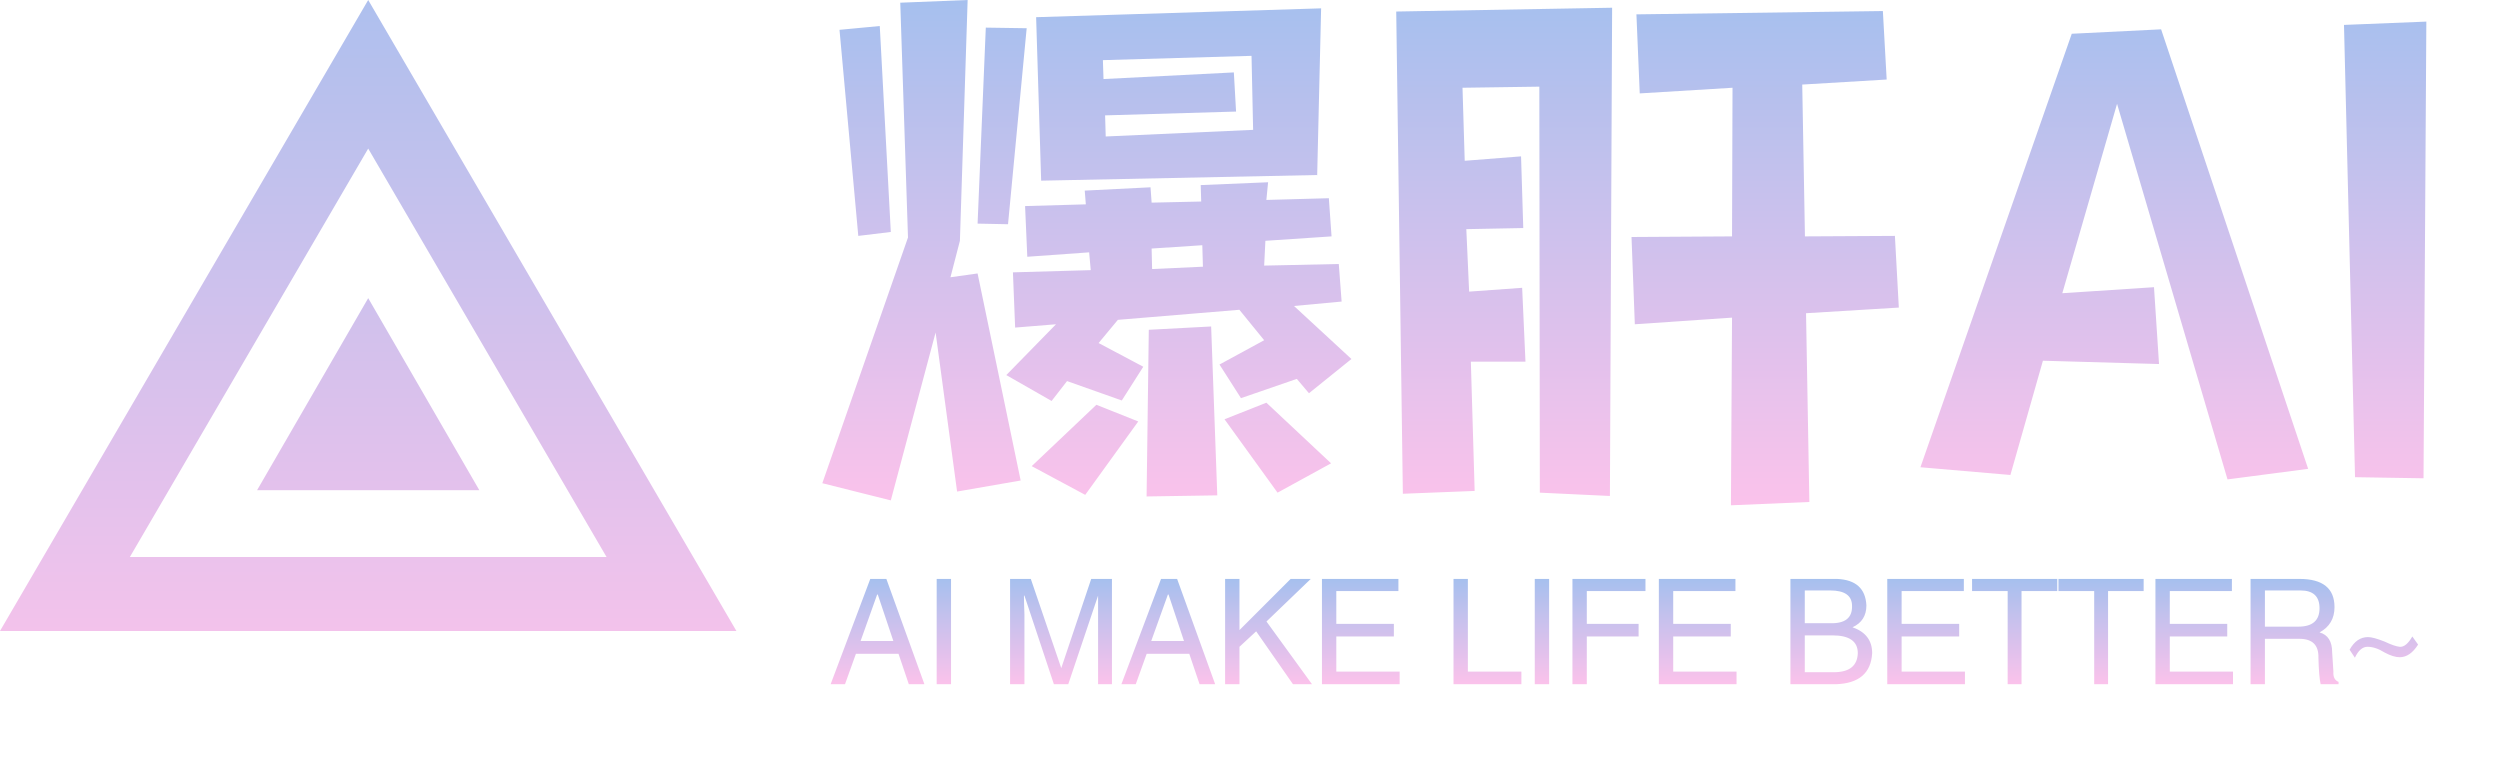
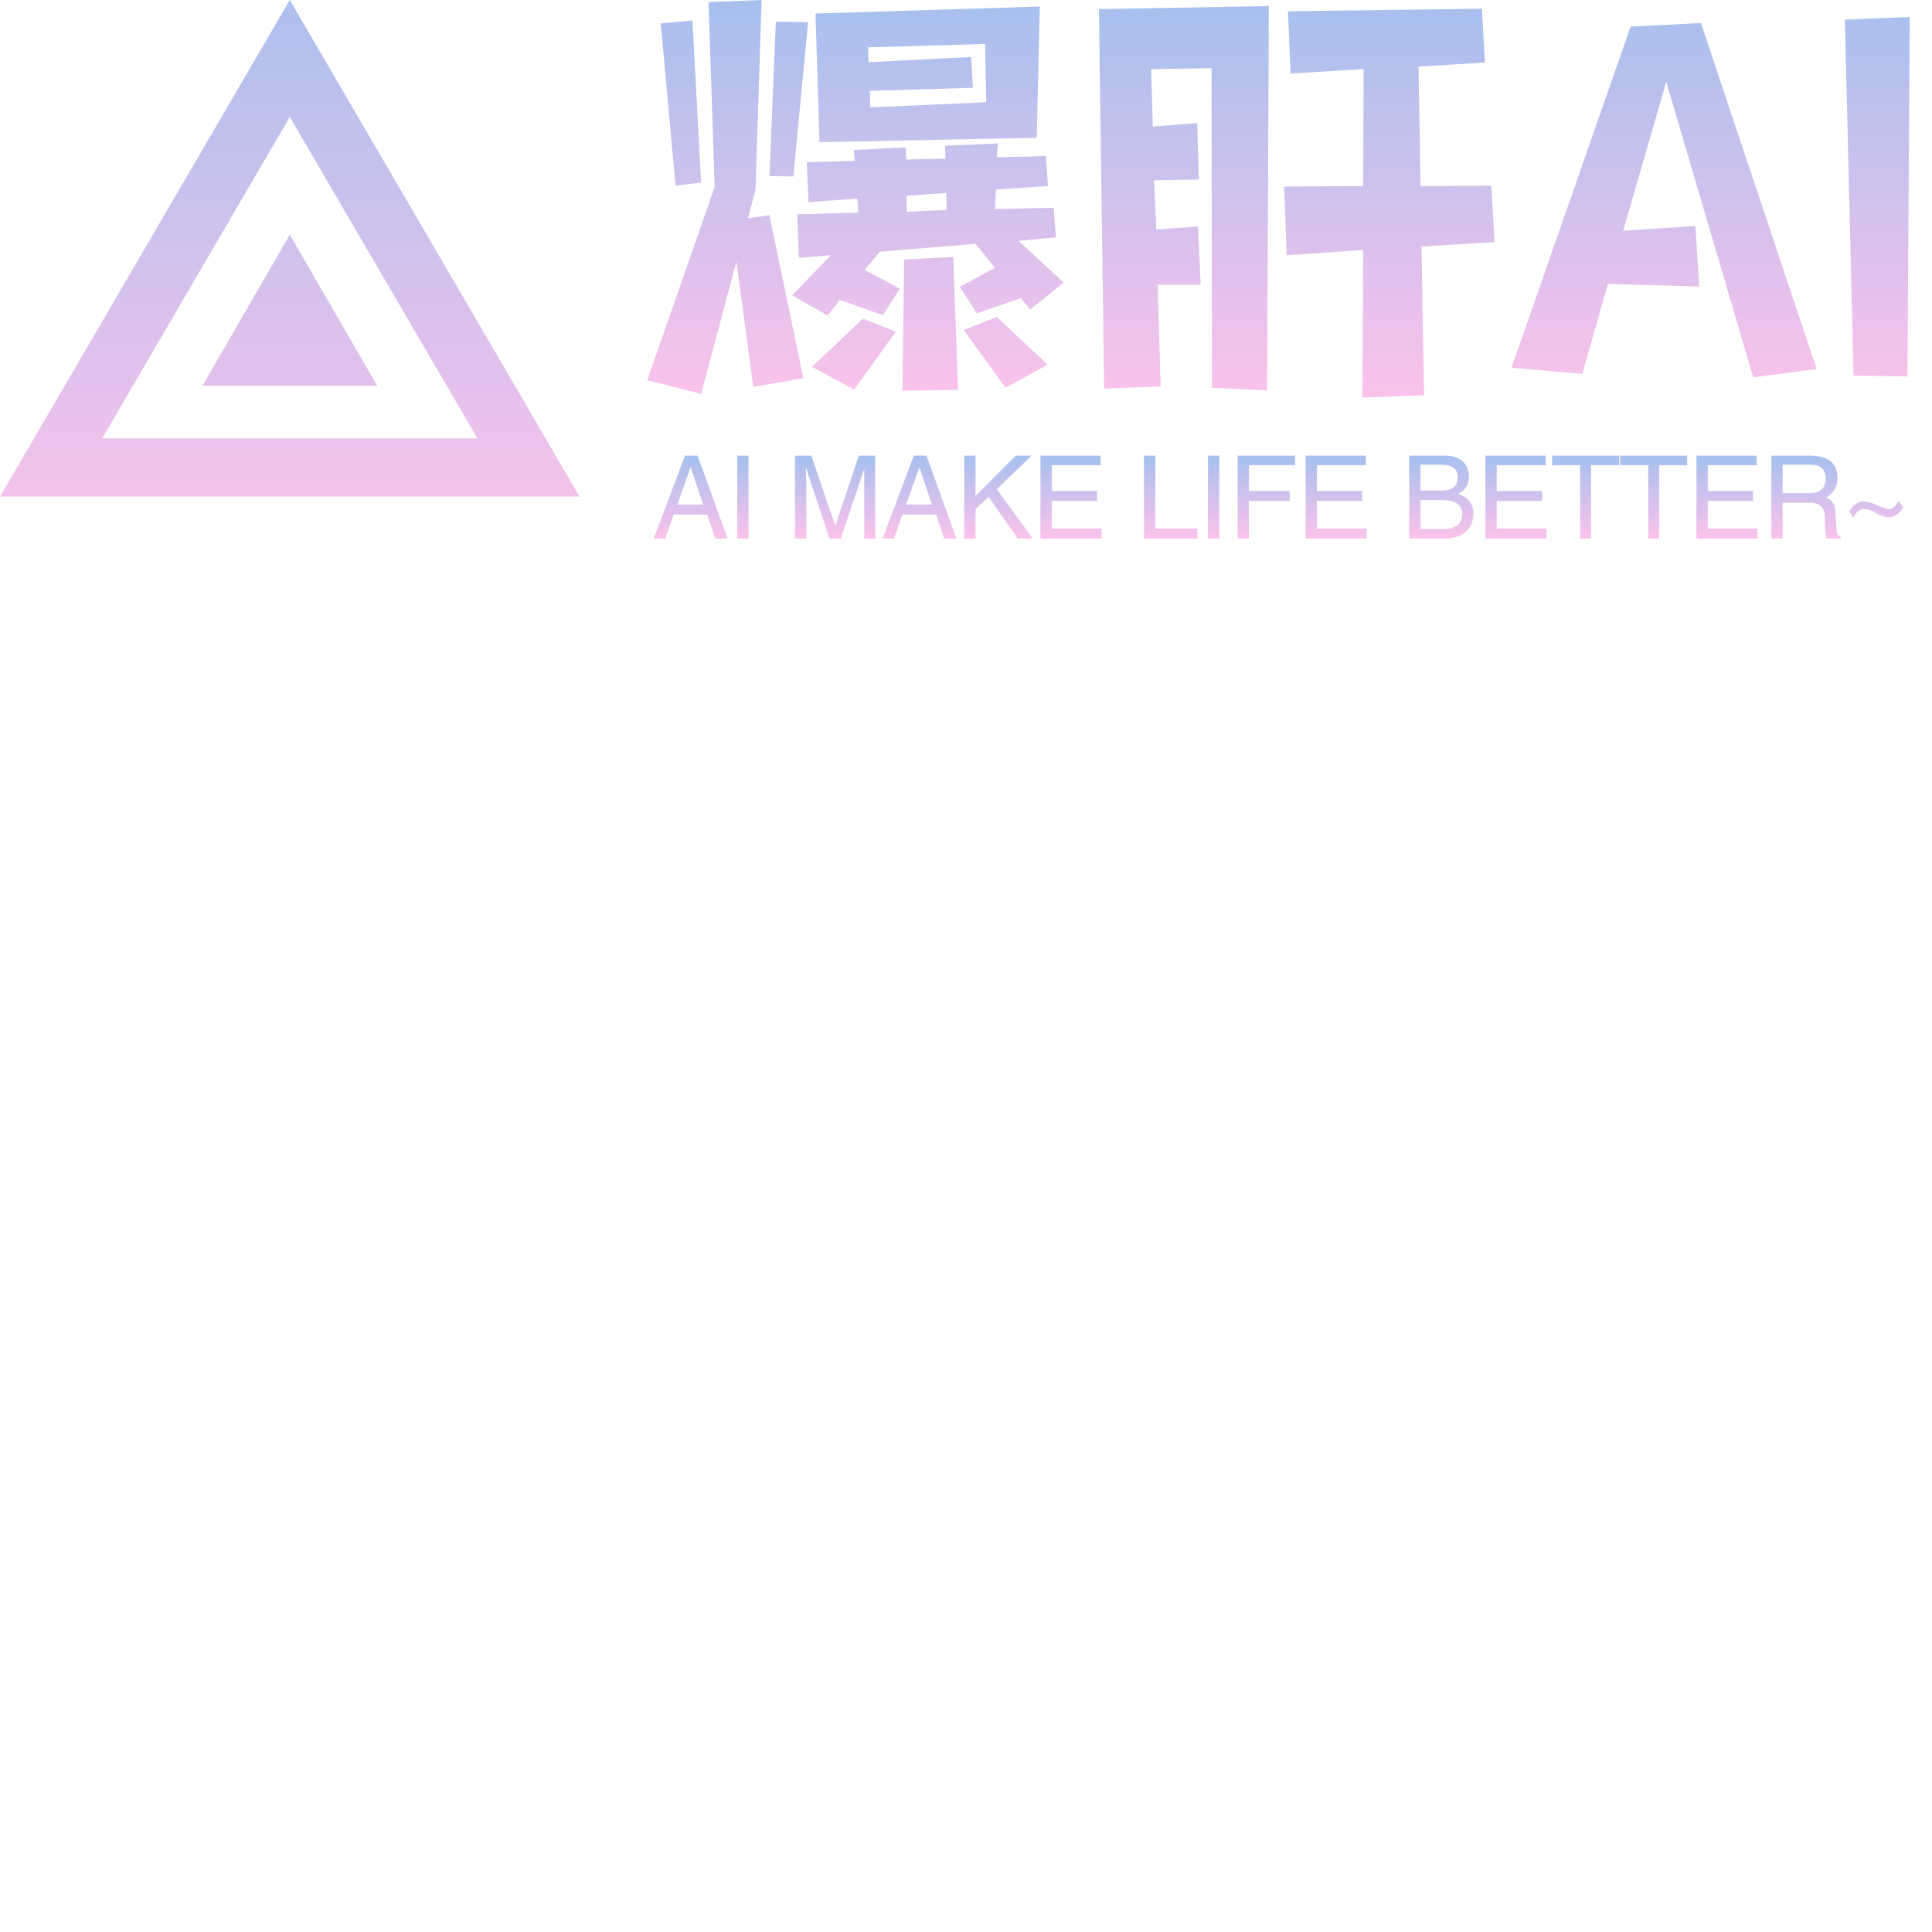
- <svg xmlns="http://www.w3.org/2000/svg" data-v-0dd9719b="" version="1.0">
+ <svg xmlns="http://www.w3.org/2000/svg" data-v-0dd9719b="" viewBox="0,0,200,200" version="1.0">
  <g data-v-0dd9719b="" fill="#fbc2eb" class="icon-text-wrapper icon-svg-group iconsvg">
    <g class="iconsvg-imagesvg" mask="url(#3df4e5c1-43b5-48fd-b981-0485d370fac1)">
      <g>
        <rect fill="#fbc2eb" fill-opacity="0" stroke-width="2" x="0" y="0" width="60" height="51.41" class="image-rect" />
        <svg filter="url(#colors5002141845)" x="0" y="0" width="60" height="51.41" filtersec="colorsf6904193985" class="image-svg-svg primary" style="overflow: visible;">
          <svg version="1.1" id="Capa_1" x="0px" y="0px" viewBox="0 35.076 490 419.848" style="enable-background:new 0 0 490 490;" xml:space="preserve">
            <g>
              <polygon points="171.06,361.242 318.94,361.242 245,233.46 " />
              <path d="M0,454.924h490L245,35.076L0,454.924z M86.416,405.68L245,133.939L403.585,405.68H86.416z" />
            </g>
          </svg>
        </svg>
        <defs>
          <filter id="colors5002141845">
            <feColorMatrix type="matrix" values="0 0 0 0 0.98  0 0 0 0 0.758  0 0 0 0 0.918  0 0 0 1 0" class="icon-fecolormatrix" />
          </filter>
          <filter id="colorsf6904193985">
            <feColorMatrix type="matrix" values="0 0 0 0 0.996  0 0 0 0 0.996  0 0 0 0 0.996  0 0 0 1 0" class="icon-fecolormatrix" />
          </filter>
          <filter id="colorsb5085550185">
            <feColorMatrix type="matrix" values="0 0 0 0 0  0 0 0 0 0  0 0 0 0 0  0 0 0 1 0" class="icon-fecolormatrix">
            </feColorMatrix>
          </filter>
        </defs>
      </g>
      <rect v-gra="id" width="72" height="63.41" transform="translate(-6, -6)" style="pointer-events:none;" fill="url(#g6zbjZKLMX9yr62yi6gUb)" />
    </g>
    <g transform="translate(67,0)">
      <g data-gra="path-name" fill-rule="" class="tp-name iconsvg-namesvg" transform="translate(0,0)" fill="url(#1b1882ee-d554-4ebb-8e62-3b11beb0d94b)">
        <g transform="scale(1)">
          <g>
            <path d="M5.71-35.23L2.43-34.92 3.96-18.13 6.61-18.45ZM14.35-35.1L13.68-19.13 16.16-19.08 17.68-35.05ZM12.24-17.73L12.87-37.35 7.38-37.13 8.01-18 1.03 2.02 6.61 3.42 10.26-10.26 12.01 2.7 17.19 1.8 13.68-15.07 11.47-14.76ZM27.45 3.1L33.21 3.01 32.71-10.75 27.63-10.48ZM22.45 2.97L26.77-3.01 23.36-4.37 18.09 0.63ZM38.12 2.79L42.48 0.4 37.21-4.54 33.8-3.19ZM35.14-4.91L39.69-6.48 40.68-5.31 44.14-8.1 39.46-12.42 43.34-12.78 43.11-15.84 37.03-15.71 37.13-17.73 42.52-18.09 42.3-21.2 37.21-21.06 37.35-22.5 31.86-22.27 31.9-20.93 27.86-20.84 27.77-22.09 22.41-21.82 22.5-20.7 17.55-20.56 17.73-16.43 22.77-16.79 22.9-15.34 16.56-15.16 16.74-10.66 20.07-10.93 16.02-6.79 19.71-4.68 20.97-6.3 25.43-4.72 27.18-7.47 23.54-9.4 25.11-11.29 35.01-12.11 37.03-9.63 33.39-7.65ZM31.99-17.37L32.04-15.62 27.9-15.43 27.86-17.1ZM41.67-36.67L18.45-35.95 18.86-22.63 41.35-23.09ZM36.13-26.77L24.12-26.23 24.07-27.95 34.74-28.26 34.56-31.45 23.94-30.91 23.89-32.45 36-32.8ZM88.42-18.13L81.09-18.09 80.87-30.46 87.75-30.87 87.44-36.45 67.36-36.18 67.63-29.74 75.19-30.2 75.15-18.09 66.96-18.04 67.23-10.93 75.15-11.47 75.06 3.82 81.45 3.55 81.18-11.83 88.74-12.29ZM54.18 2.65L53.87-7.88 58.32-7.88 58.05-13.9 53.73-13.59 53.5-18.68 58.14-18.77 57.96-24.61 53.37-24.25 53.19-30.2 59.45-30.29 59.49 2.79 65.2 3.06 65.38-36.72 47.79-36.41 48.33 2.88ZM122.09 0.85L110.11-34.96 102.83-34.6 90.5 0.72 97.83 1.35 100.48-7.96 109.94-7.69 109.53-13.95 102.06-13.46 106.52-28.89 115.52 1.71ZM125.91 1.53L131.49 1.62 131.72-35.59 125.01-35.32Z" transform="translate(-1.03, 37.35)" />
          </g>
        </g>
      </g>
      <g data-gra="path-slogan" fill-rule="" class="tp-slogan iconsvg-slogansvg" fill="url(#8a2b5521-0194-4ffa-9102-e364f72d3510)" transform="translate(0.6750031,47.17)">
        <g transform="scale(1, 1)">
          <g transform="scale(1)">
            <path d="M6.56 0L5.72-2.48L2.25-2.48L1.36 0L0.19 0L3.42-8.58L4.73-8.58L7.83 0L6.56 0ZM3.98-7.31L2.63-3.52L5.30-3.52L4.03-7.31L3.98-7.31ZM8.83-8.58L10.00-8.58L10.00 0L8.83 0L8.83-8.58ZM23.11-8.58L23.11 0L21.98 0L21.98-5.06Q21.98-5.77 21.98-7.22L21.98-7.22L19.55 0L18.38 0L15.98-7.22L15.94-7.22Q15.94-6.70 15.98-5.67L15.98-5.67Q15.98-5.16 15.98-5.06L15.98-5.06L15.98 0L14.81 0L14.81-8.58L16.50-8.58L18.98-1.31L21.42-8.58L23.11-8.58ZM30.25 0L29.41-2.48L25.94-2.48L25.05 0L23.88 0L27.11-8.58L28.42-8.58L31.52 0L30.25 0ZM27.67-7.31L26.31-3.52L28.98-3.52L27.72-7.31L27.67-7.31ZM34.86-4.31L33.50-3.05L33.50 0L32.33 0L32.33-8.58L33.50-8.58L33.50-4.41L37.67-8.58L39.31-8.58L35.70-5.11L39.41 0L37.86 0L34.86-4.31ZM41.39-1.03L46.55-1.03L46.55 0L40.22 0L40.22-8.58L46.45-8.58L46.45-7.59L41.39-7.59L41.39-4.92L46.08-4.92L46.08-3.89L41.39-3.89L41.39-1.03ZM50.94-8.58L52.11-8.58L52.11-1.03L56.47-1.03L56.47 0L50.94 0L50.94-8.58ZM57.56-8.58L58.73-8.58L58.73 0L57.56 0L57.56-8.58ZM66.02-3.89L61.80-3.89L61.80 0L60.63 0L60.63-8.58L66.58-8.58L66.58-7.59L61.80-7.59L61.80-4.92L66.02-4.92L66.02-3.89ZM68.84-1.03L74.00-1.03L74.00 0L67.67 0L67.67-8.58L73.91-8.58L73.91-7.59L68.84-7.59L68.84-4.92L73.53-4.92L73.53-3.89L68.84-3.89L68.84-1.03ZM81.63-7.64L79.56-7.64L79.56-4.97L81.63-4.97Q83.45-4.92 83.41-6.38L83.41-6.38Q83.41-7.64 81.63-7.64L81.63-7.64ZM82.09 0L78.39 0L78.39-8.58L82.19-8.58Q84.48-8.48 84.58-6.42L84.58-6.42Q84.58-5.16 83.45-4.64L83.45-4.64Q85.05-4.08 85.05-2.53L85.05-2.53Q84.91-0.09 82.09 0L82.09 0ZM81.81-3.98L79.56-3.98L79.56-0.98L82.05-0.98Q83.83-1.03 83.88-2.53L83.88-2.53Q83.88-3.98 81.81-3.98L81.81-3.98ZM87.45-1.03L92.61-1.03L92.61 0L86.28 0L86.28-8.58L92.52-8.58L92.52-7.59L87.45-7.59L87.45-4.92L92.14-4.92L92.14-3.89L87.45-3.89L87.45-1.03ZM96.09-7.59L93.19-7.59L93.19-8.58L100.13-8.58L100.13-7.59L97.22-7.59L97.22 0L96.09 0L96.09-7.59ZM103.14-7.59L100.23-7.59L100.23-8.58L107.17-8.58L107.17-7.59L104.27-7.59L104.27 0L103.14 0L103.14-7.59ZM109.30-1.03L114.45-1.03L114.45 0L108.13 0L108.13-8.58L114.36-8.58L114.36-7.59L109.30-7.59L109.30-4.92L113.98-4.92L113.98-3.89L109.30-3.89L109.30-1.03ZM119.86-3.70L117.05-3.70L117.05 0L115.88 0L115.88-8.58L119.86-8.58Q122.72-8.58 122.72-6.28L122.72-6.28Q122.72-4.88 121.50-4.22L121.50-4.22Q122.53-3.94 122.53-2.58L122.53-2.58L122.63-1.03Q122.58-0.38 123.05-0.19L123.05-0.19L123.05 0L121.59 0Q121.45-0.61 121.41-2.16L121.41-2.16Q121.45-3.70 119.86-3.70L119.86-3.70ZM119.95-7.64L117.05-7.64L117.05-4.69L119.77-4.69Q121.50-4.69 121.50-6.19L121.50-6.19Q121.50-7.64 119.95-7.64L119.95-7.64ZM129.06-3.89L129.06-3.89L129.53-3.23Q128.88-2.20 128.03-2.20L128.03-2.20Q127.52-2.20 126.81-2.58L126.81-2.58Q126.06-3.05 125.41-3.05L125.41-3.05Q124.80-3.05 124.38-2.16L124.38-2.16L123.95-2.81Q124.52-3.84 125.45-3.84L125.45-3.84Q125.88-3.84 126.81-3.47L126.81-3.47Q127.61-3.09 128.03-3.05L128.03-3.05Q128.55-3 129.06-3.89Z" transform="translate(-0.1875, 8.578125)" />
          </g>
        </g>
      </g>
    </g>
  </g>
  <defs v-gra="od">
    <linearGradient x1="0" y1="1" x2="0" y2="0" id="8a2b5521-0194-4ffa-9102-e364f72d3510">
      <stop offset="0%" stop-color="#fbc2eb" />
      <stop offset="100%" stop-color="#a6c0ee" />
    </linearGradient>
    <filter id="42443b3f1de60f6b6fd3b6a9844b4764" filterUnits="objectBoundingBox">
      <feColorMatrix type="matrix" values="0 0 0 0 0.996  0 0 0 0 0.996  0 0 0 0 0.996  0 0 0 1 0">
      </feColorMatrix>
    </filter>
    <linearGradient x1="0" y1="1" x2="0" y2="0" id="1b1882ee-d554-4ebb-8e62-3b11beb0d94b">
      <stop offset="0%" stop-color="#fbc2eb" />
      <stop offset="100%" stop-color="#a6c0ee" />
    </linearGradient>
    <filter id="42443b3f1de60f6b6fd3b6a9844b4764" filterUnits="objectBoundingBox">
      <feColorMatrix type="matrix" values="0 0 0 0 0.996  0 0 0 0 0.996  0 0 0 0 0.996  0 0 0 1 0">
      </feColorMatrix>
    </filter>
  </defs>
  <defs v-gra="id">
    <filter id="c8166b9b-af47-4f48-9765-a15e23829dfb" filterUnits="userSpaceOnUse">
      <feColorMatrix type="matrix" values="0 0 0 0 0.996  0 0 0 0 0.996  0 0 0 0 0.996  0 0 0 1 0">
      </feColorMatrix>
    </filter>
    <linearGradient x1="0" y1="1" x2="0" y2="0" id="g6zbjZKLMX9yr62yi6gUb">
      <stop offset="0%" stop-color="#fbc2eb" />
      <stop offset="100%" stop-color="#a6c0ee" />
    </linearGradient>
    <filter id="42443b3f1de60f6b6fd3b6a9844b4764" filterUnits="objectBoundingBox">
      <feColorMatrix type="matrix" values="0 0 0 0 0.996  0 0 0 0 0.996  0 0 0 0 0.996  0 0 0 1 0">
      </feColorMatrix>
    </filter>
  </defs>
  <mask v-gra="im" id="3df4e5c1-43b5-48fd-b981-0485d370fac1">
    <g class="iconsvg-imagesvg" filter="url(#c8166b9b-af47-4f48-9765-a15e23829dfb)">
      <g>
        <rect fill="#fbc2eb" fill-opacity="0" stroke-width="2" x="0" y="0" width="60" height="51.41" class="image-rect" />
        <svg x="0" y="0" width="60" height="51.41" filtersec="colorsf6904193985" class="image-svg-svg primary" style="overflow: visible;">
          <svg version="1.1" id="Capa_1" x="0px" y="0px" viewBox="0 35.076 490 419.848" style="enable-background:new 0 0 490 490;" xml:space="preserve">
            <g>
              <polygon points="171.06,361.242 318.94,361.242 245,233.46 " />
              <path d="M0,454.924h490L245,35.076L0,454.924z M86.416,405.68L245,133.939L403.585,405.68H86.416z" />
            </g>
          </svg>
        </svg>
        <defs>
          <filter id="colors5002141845">
            <feColorMatrix type="matrix" values="0 0 0 0 0.98  0 0 0 0 0.758  0 0 0 0 0.918  0 0 0 1 0" class="icon-fecolormatrix" />
          </filter>
          <filter id="colorsf6904193985">
            <feColorMatrix type="matrix" values="0 0 0 0 0.996  0 0 0 0 0.996  0 0 0 0 0.996  0 0 0 1 0" class="icon-fecolormatrix" />
          </filter>
          <filter id="colorsb5085550185">
            <feColorMatrix type="matrix" values="0 0 0 0 0  0 0 0 0 0  0 0 0 0 0  0 0 0 1 0" class="icon-fecolormatrix">
            </feColorMatrix>
          </filter>
        </defs>
      </g>
    </g>
  </mask>
</svg>
